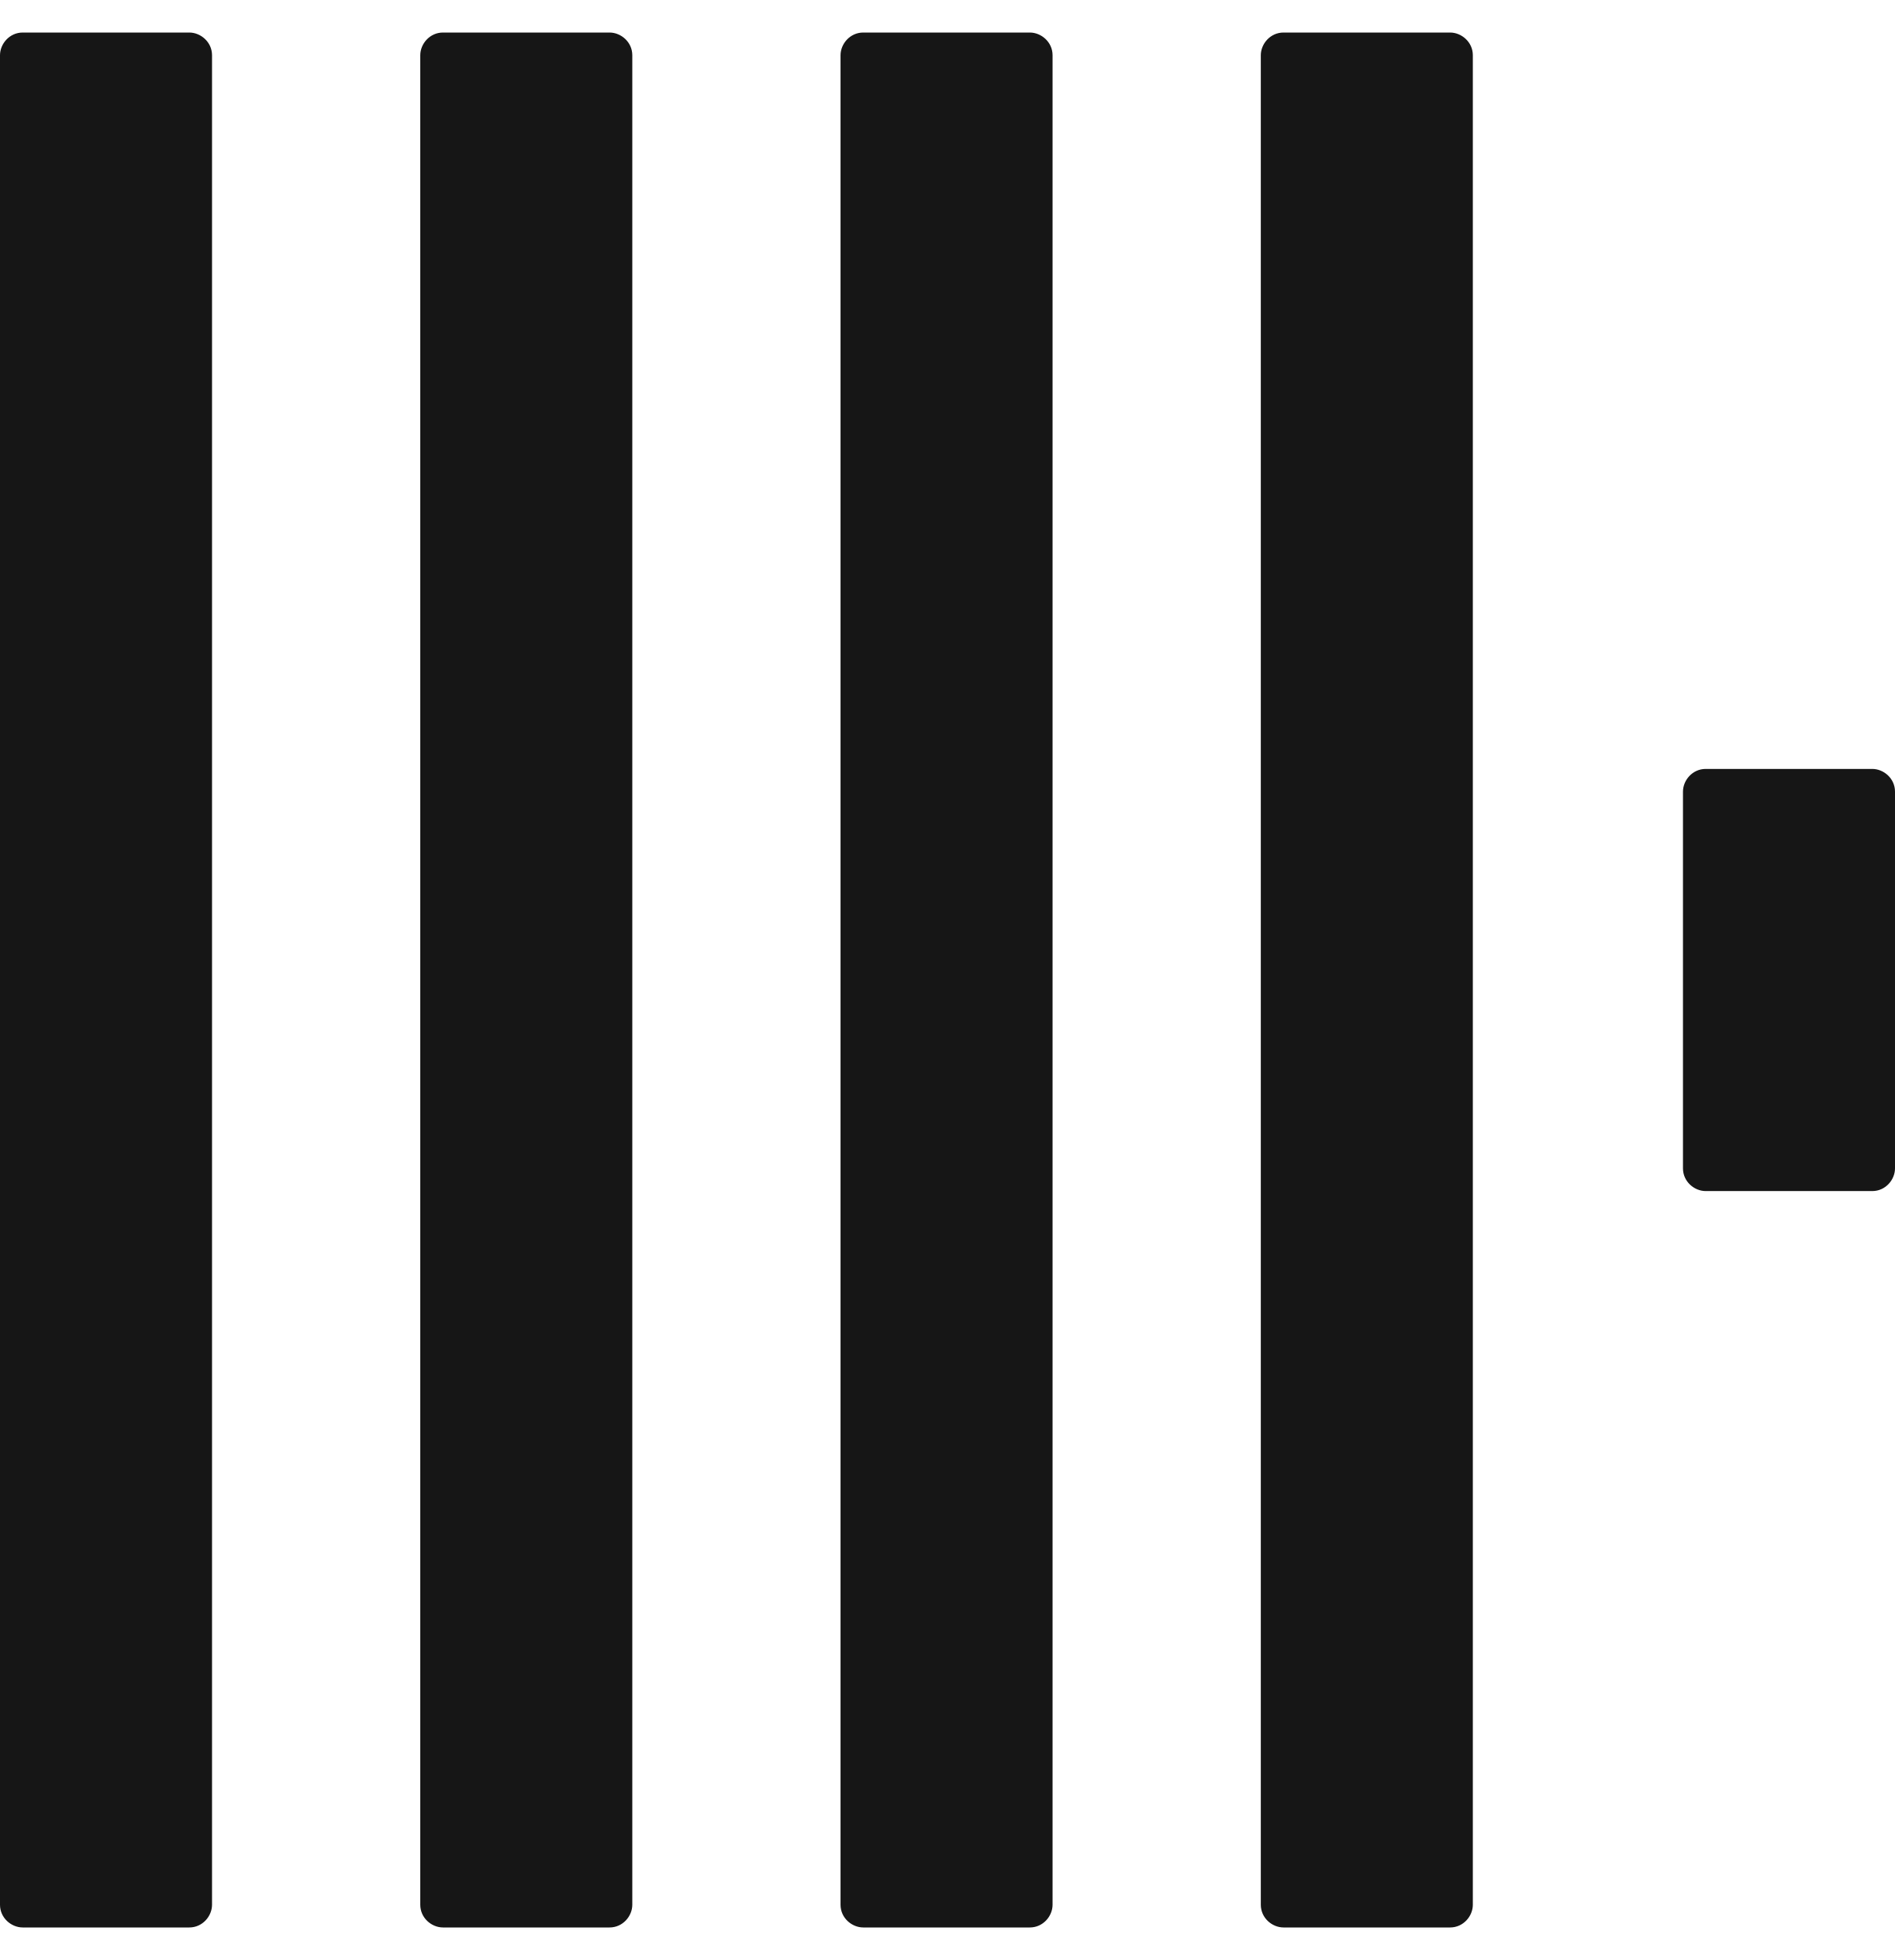
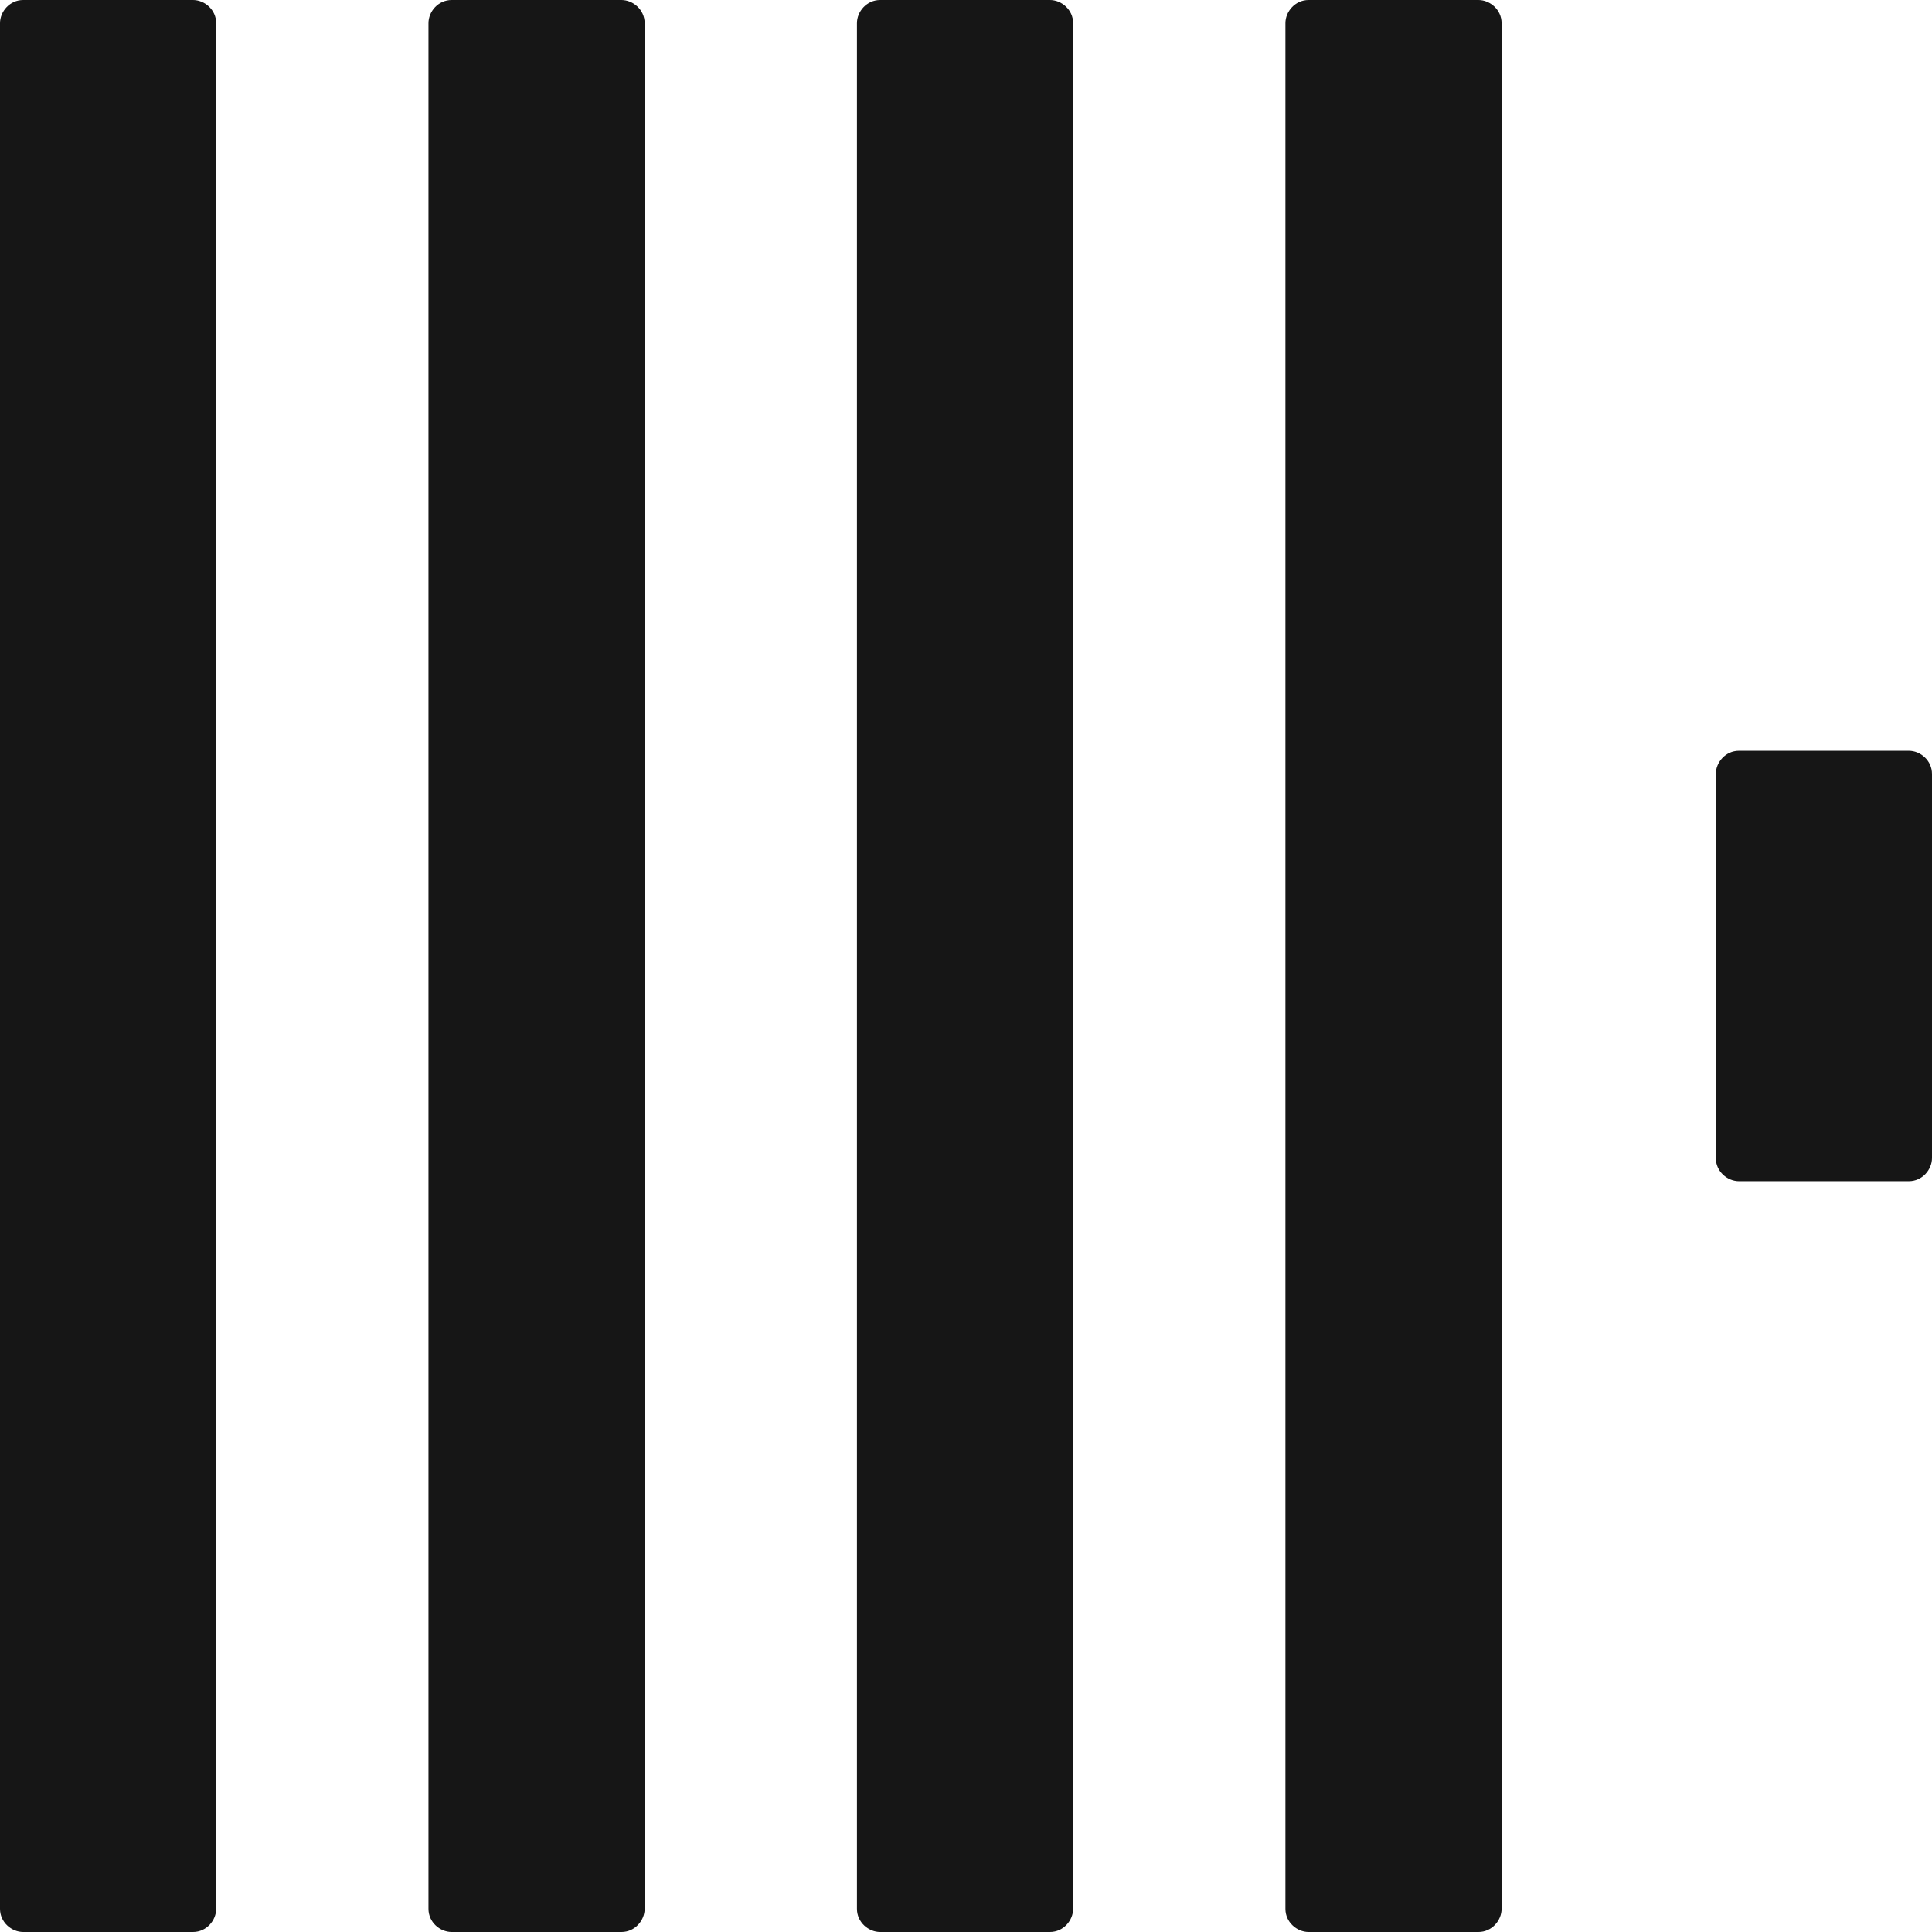
- <svg xmlns="http://www.w3.org/2000/svg" height="2500" viewBox="27 24.5 100.1 100.1" width="2417">
+ <svg xmlns="http://www.w3.org/2000/svg" height="64px" width="64px" viewBox="27 24.5 100.1 100.1">
  <path d="m27 25.7c0-.6.5-1.2 1.2-1.2h8.8c.6 0 1.2.5 1.2 1.2v97.7c0 .6-.5 1.2-1.2 1.2h-8.8c-.6 0-1.2-.5-1.2-1.2zm22.2 0c0-.6.5-1.2 1.2-1.2h8.8c.6 0 1.2.5 1.2 1.2v97.7c0 .6-.5 1.2-1.2 1.2h-8.8c-.6 0-1.2-.5-1.2-1.2zm22.2 0c0-.6.5-1.2 1.2-1.2h8.8c.6 0 1.2.5 1.2 1.2v97.7c0 .6-.5 1.2-1.2 1.2h-8.8c-.6 0-1.2-.5-1.2-1.2zm22.2 0c0-.6.5-1.2 1.2-1.2h8.8c.6 0 1.2.5 1.2 1.2v97.7c0 .6-.5 1.2-1.2 1.2h-8.8c-.6 0-1.2-.5-1.2-1.2zm22.3 38.9c0-.6.5-1.2 1.2-1.2h8.8c.6 0 1.2.5 1.2 1.2v19.9c0 .6-.5 1.2-1.2 1.2h-8.8c-.6 0-1.2-.5-1.2-1.2z" fill="#161616" />
</svg>
